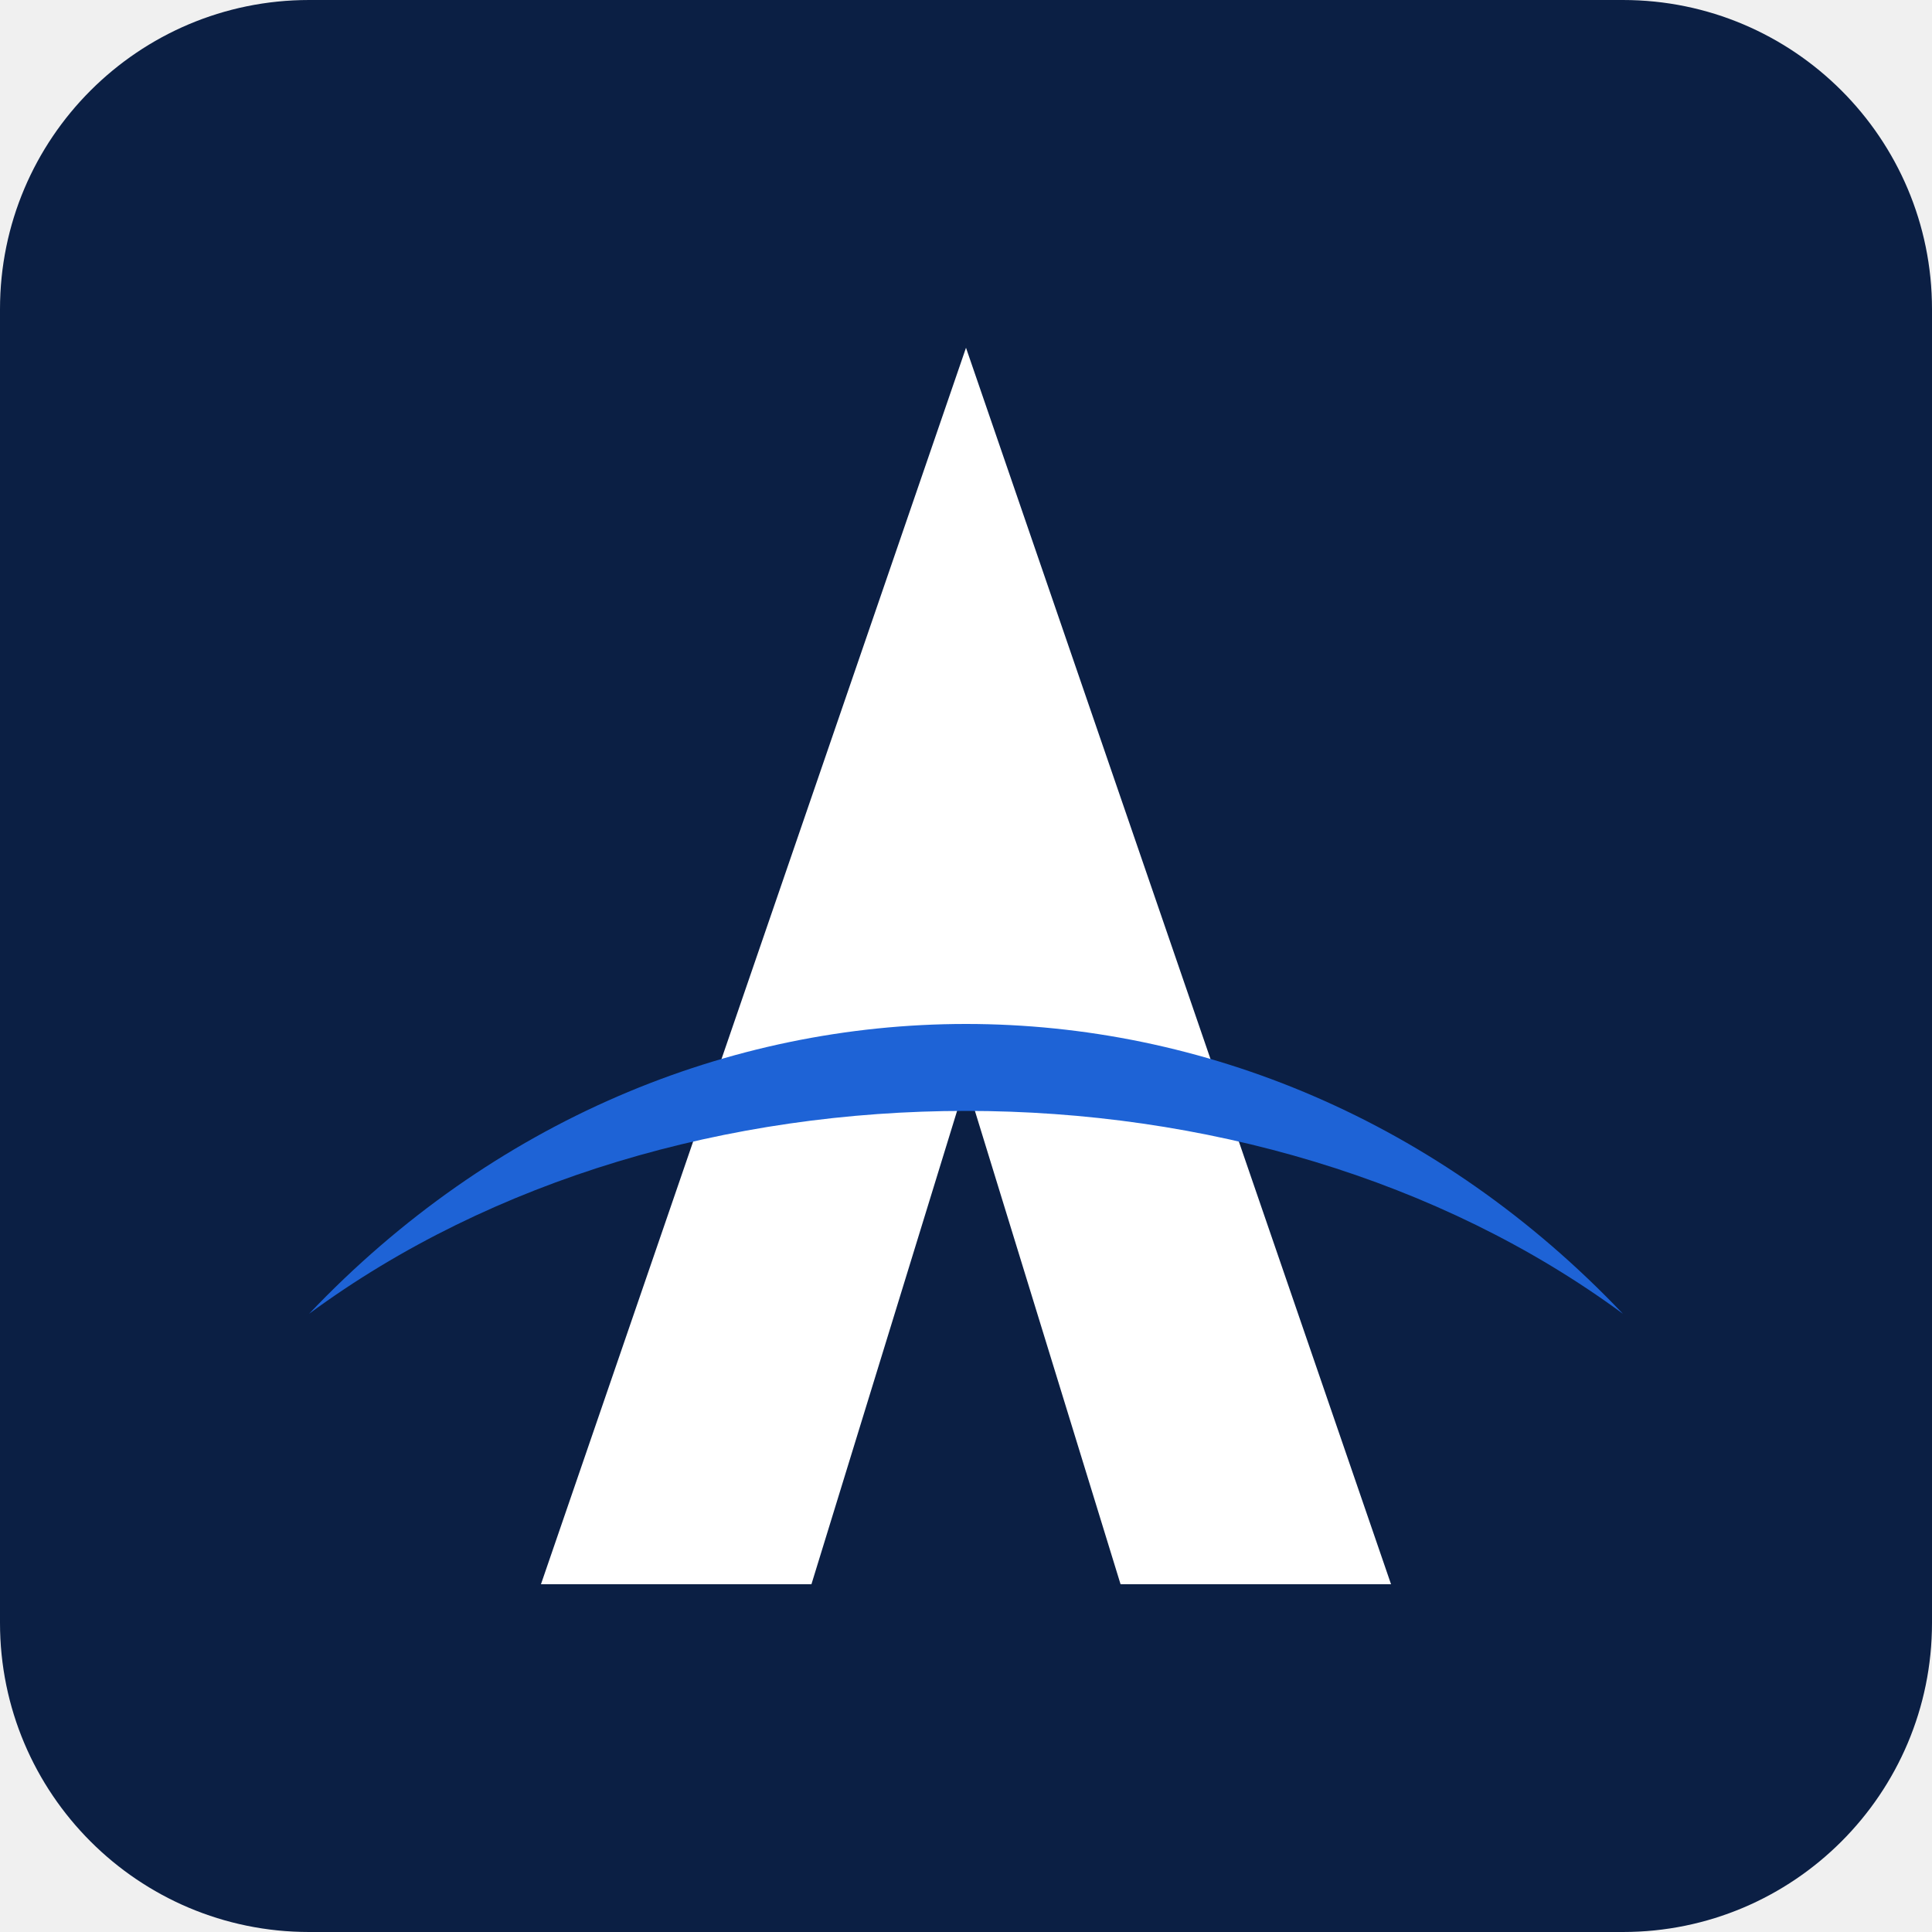
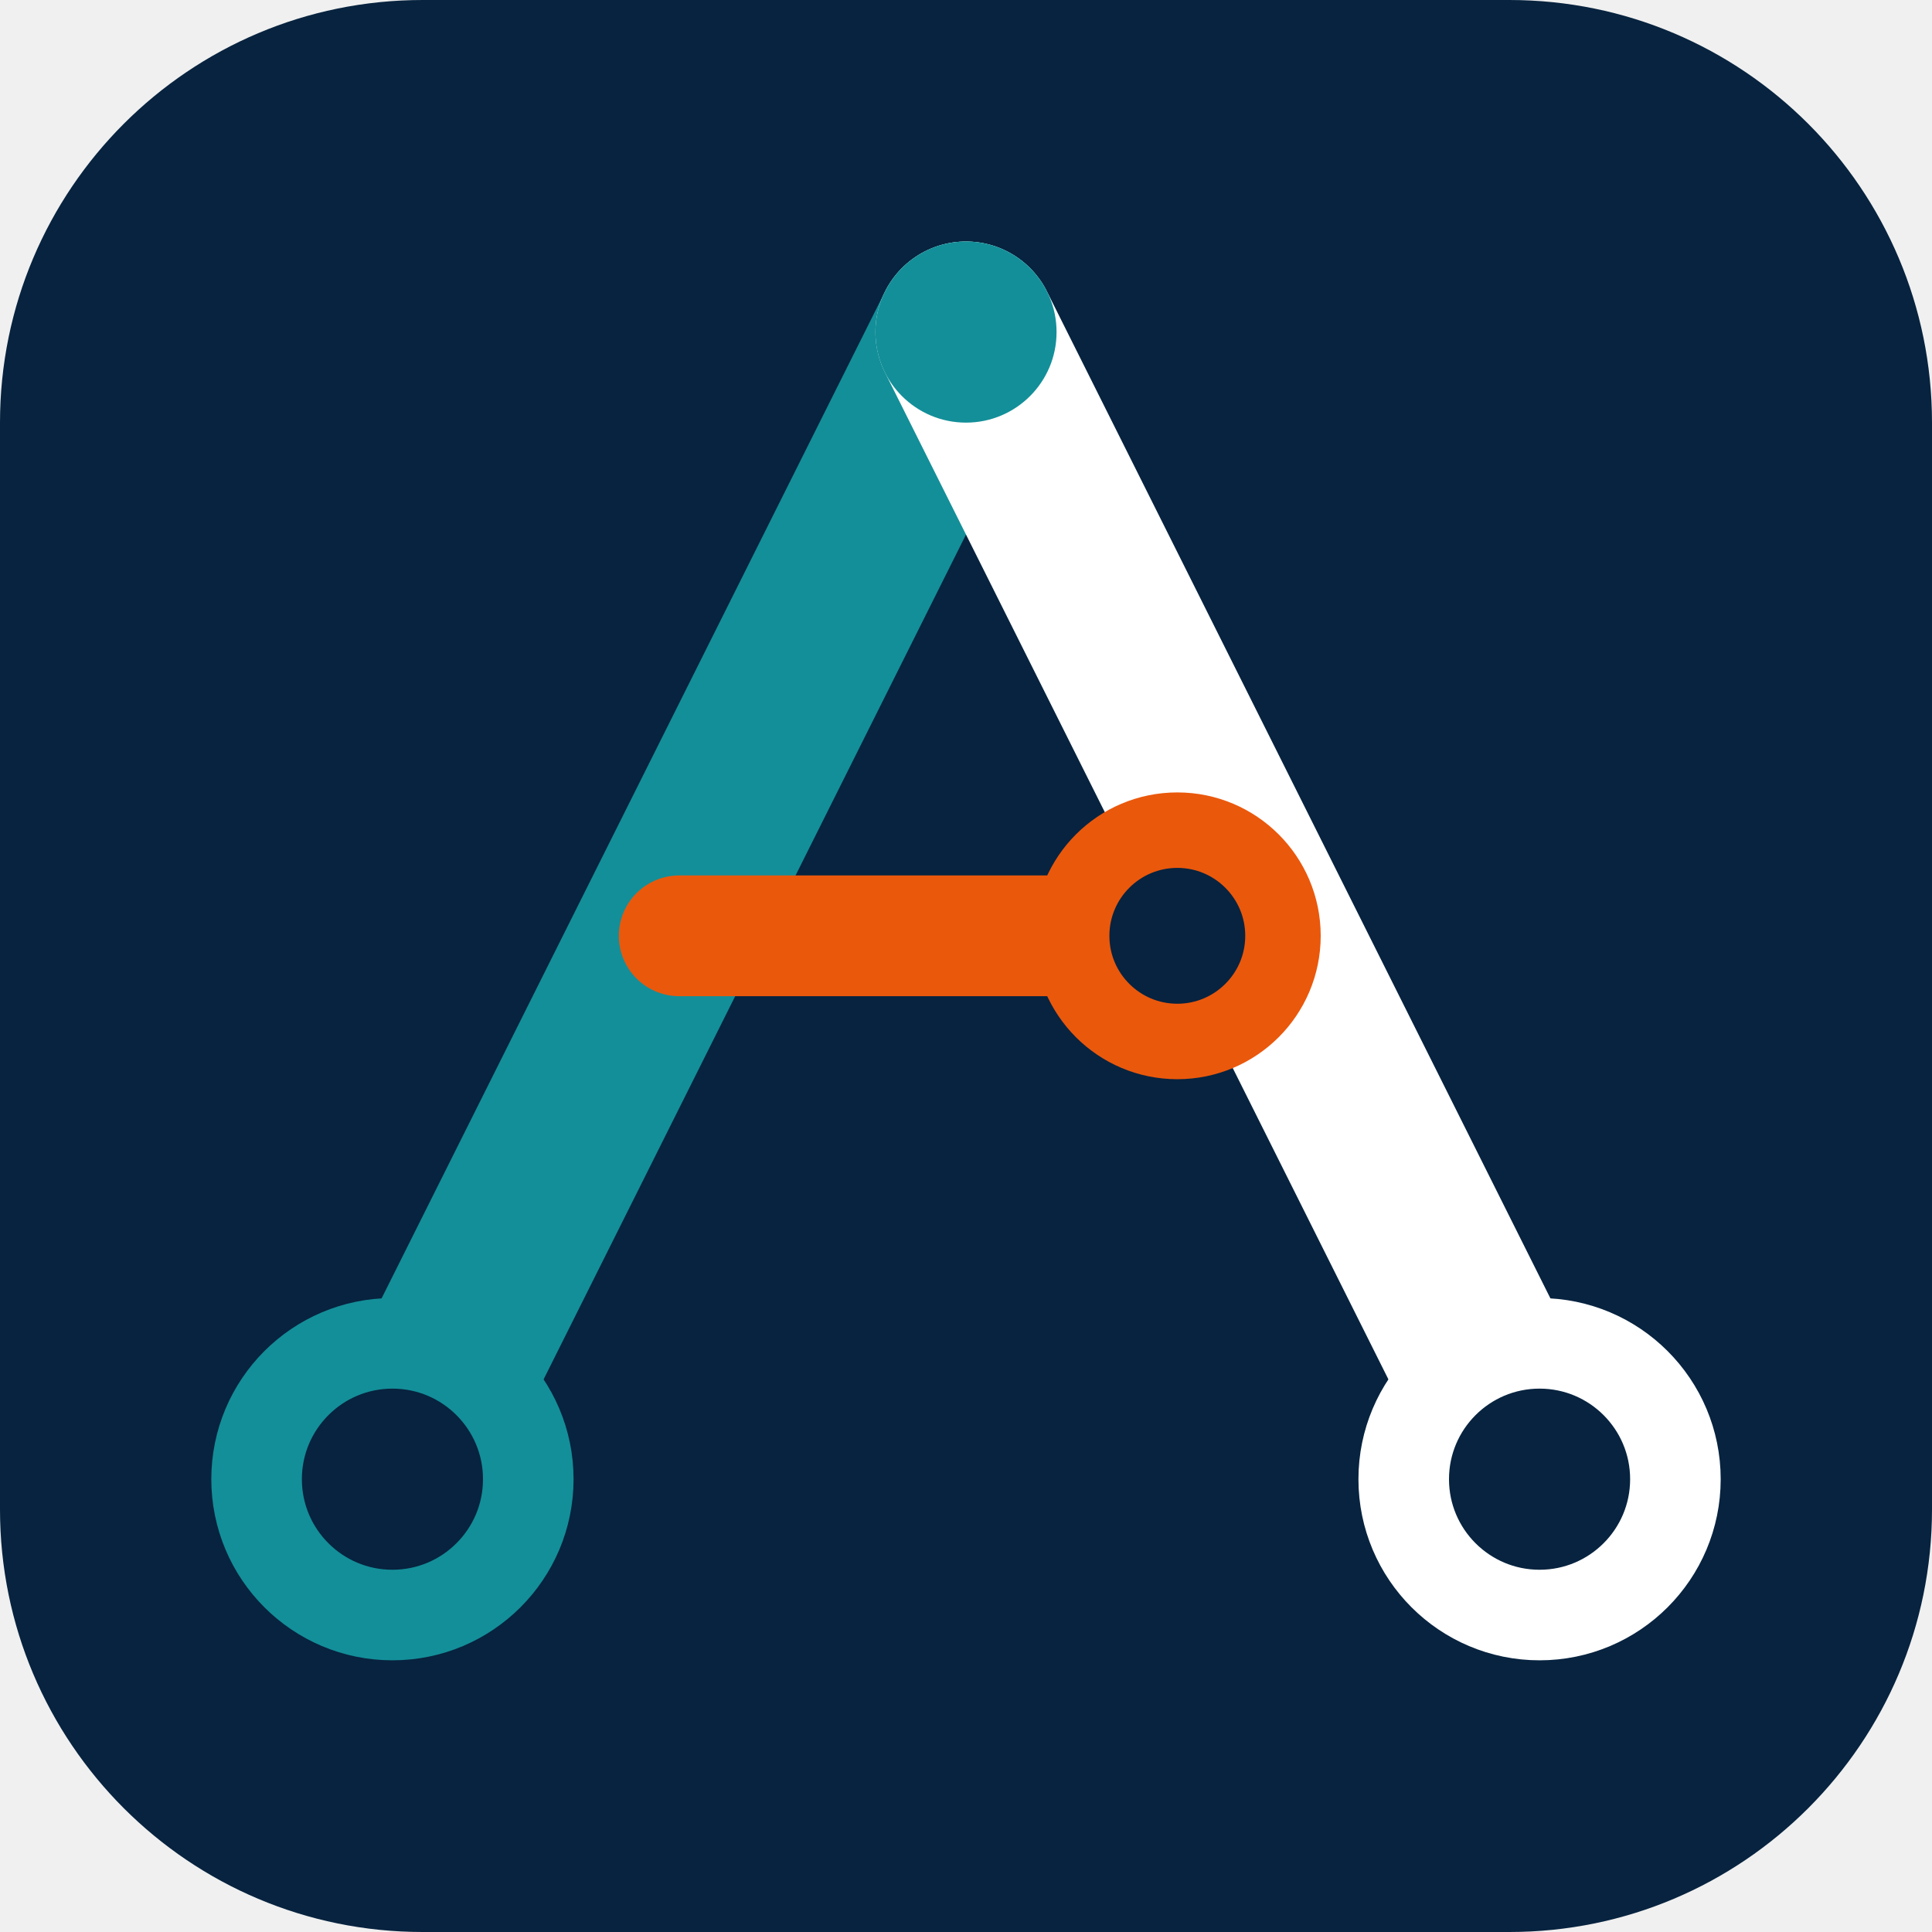
- <svg xmlns="http://www.w3.org/2000/svg" viewBox="0 0 100 100" width="100" height="100">
-   <rect width="100" height="100" rx="16" fill="#0B1F44" />
-   <path d="M 28 82 L 50 18 L 72 82 L 58 82 L 50 56 L 42 82 Z" fill="#FFFFFF" />
-   <path d="M 16 68 C 35 48, 65 48, 84 68 C 65 54, 35 54, 16 68 Z" fill="#1E63D6" />
+ <svg xmlns="http://www.w3.org/2000/svg" viewBox="0 0 128 128" width="128" height="128">
+   <rect width="128" height="128" rx="28" fill="#07233F" />
+   <line x1="64" y1="22" x2="26" y2="98" stroke="#138F99" stroke-width="12" stroke-linecap="round" />
+   <circle cx="26" cy="98" r="9" fill="#07233F" stroke="#138F99" stroke-width="6" />
+   <line x1="64" y1="22" x2="102" y2="98" stroke="#FFFFFF" stroke-width="12" stroke-linecap="round" />
+   <circle cx="102" cy="98" r="9" fill="#07233F" stroke="#FFFFFF" stroke-width="6" />
+   <line x1="45" y1="62" x2="78" y2="62" stroke="#EA580C" stroke-width="8" stroke-linecap="round" />
+   <circle cx="78" cy="62" r="7" fill="#07233F" stroke="#EA580C" stroke-width="5" />
+   <circle cx="64" cy="22" r="6" fill="#138F99" />
</svg>
